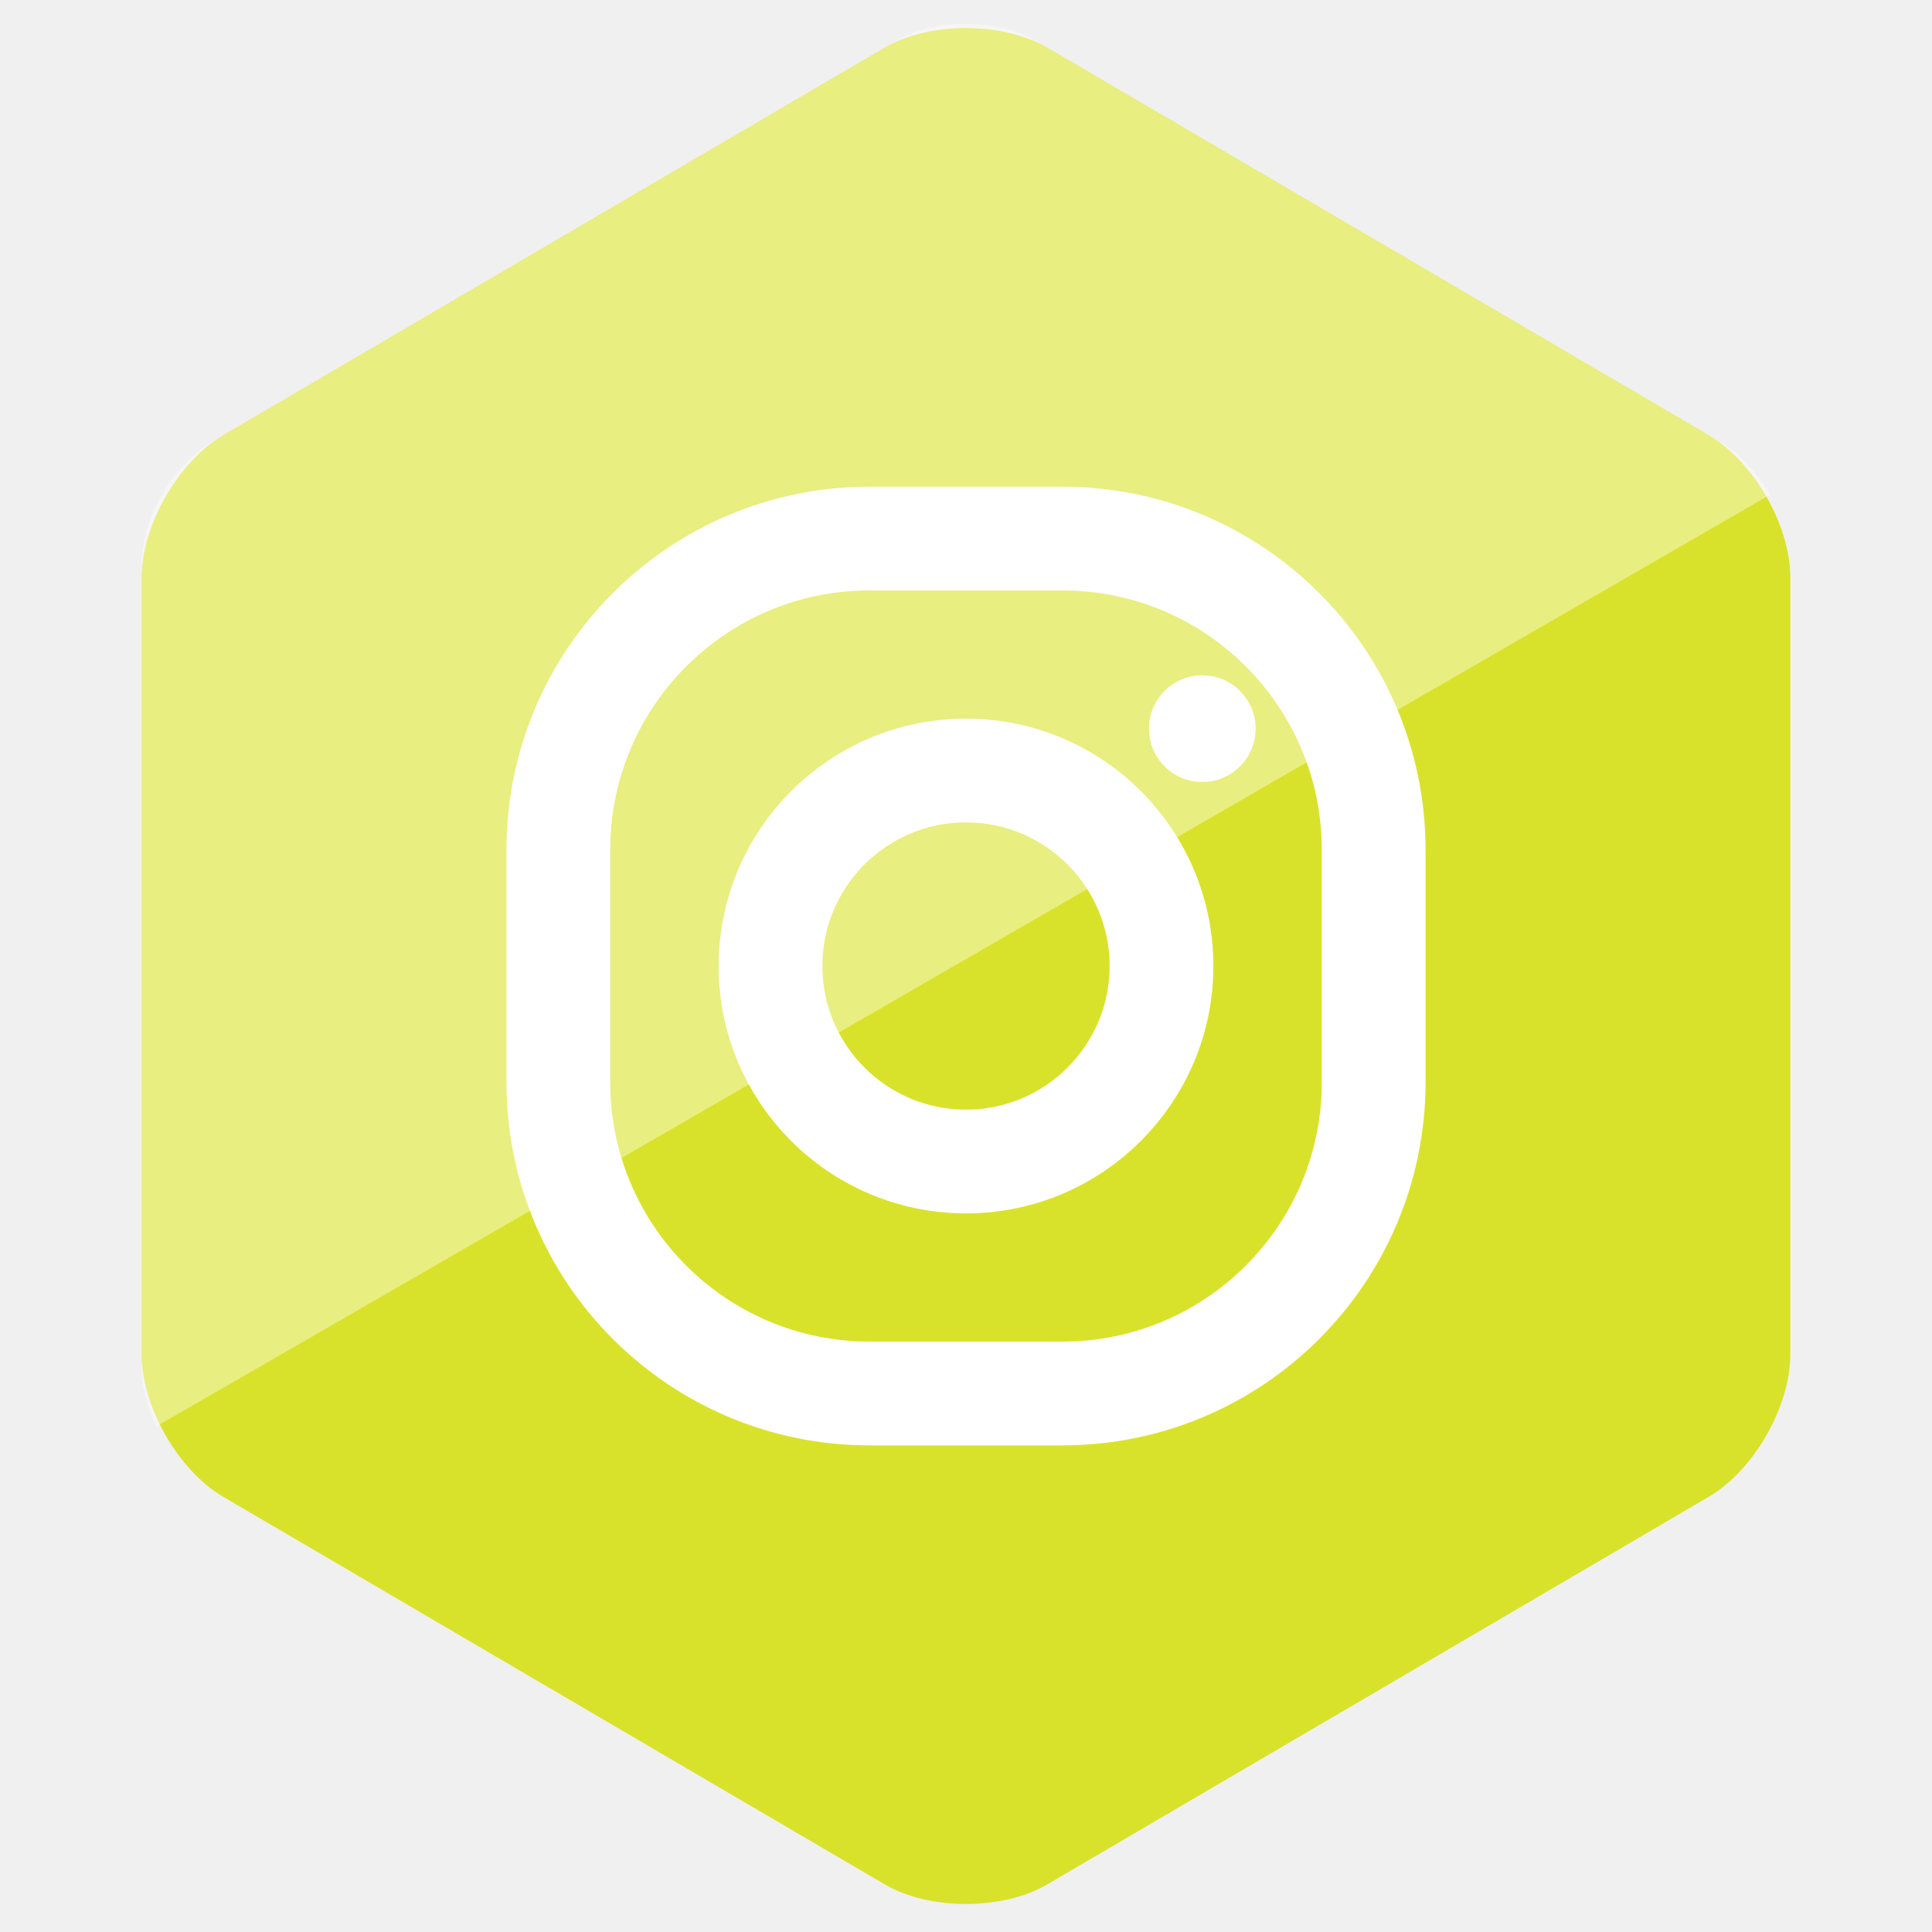
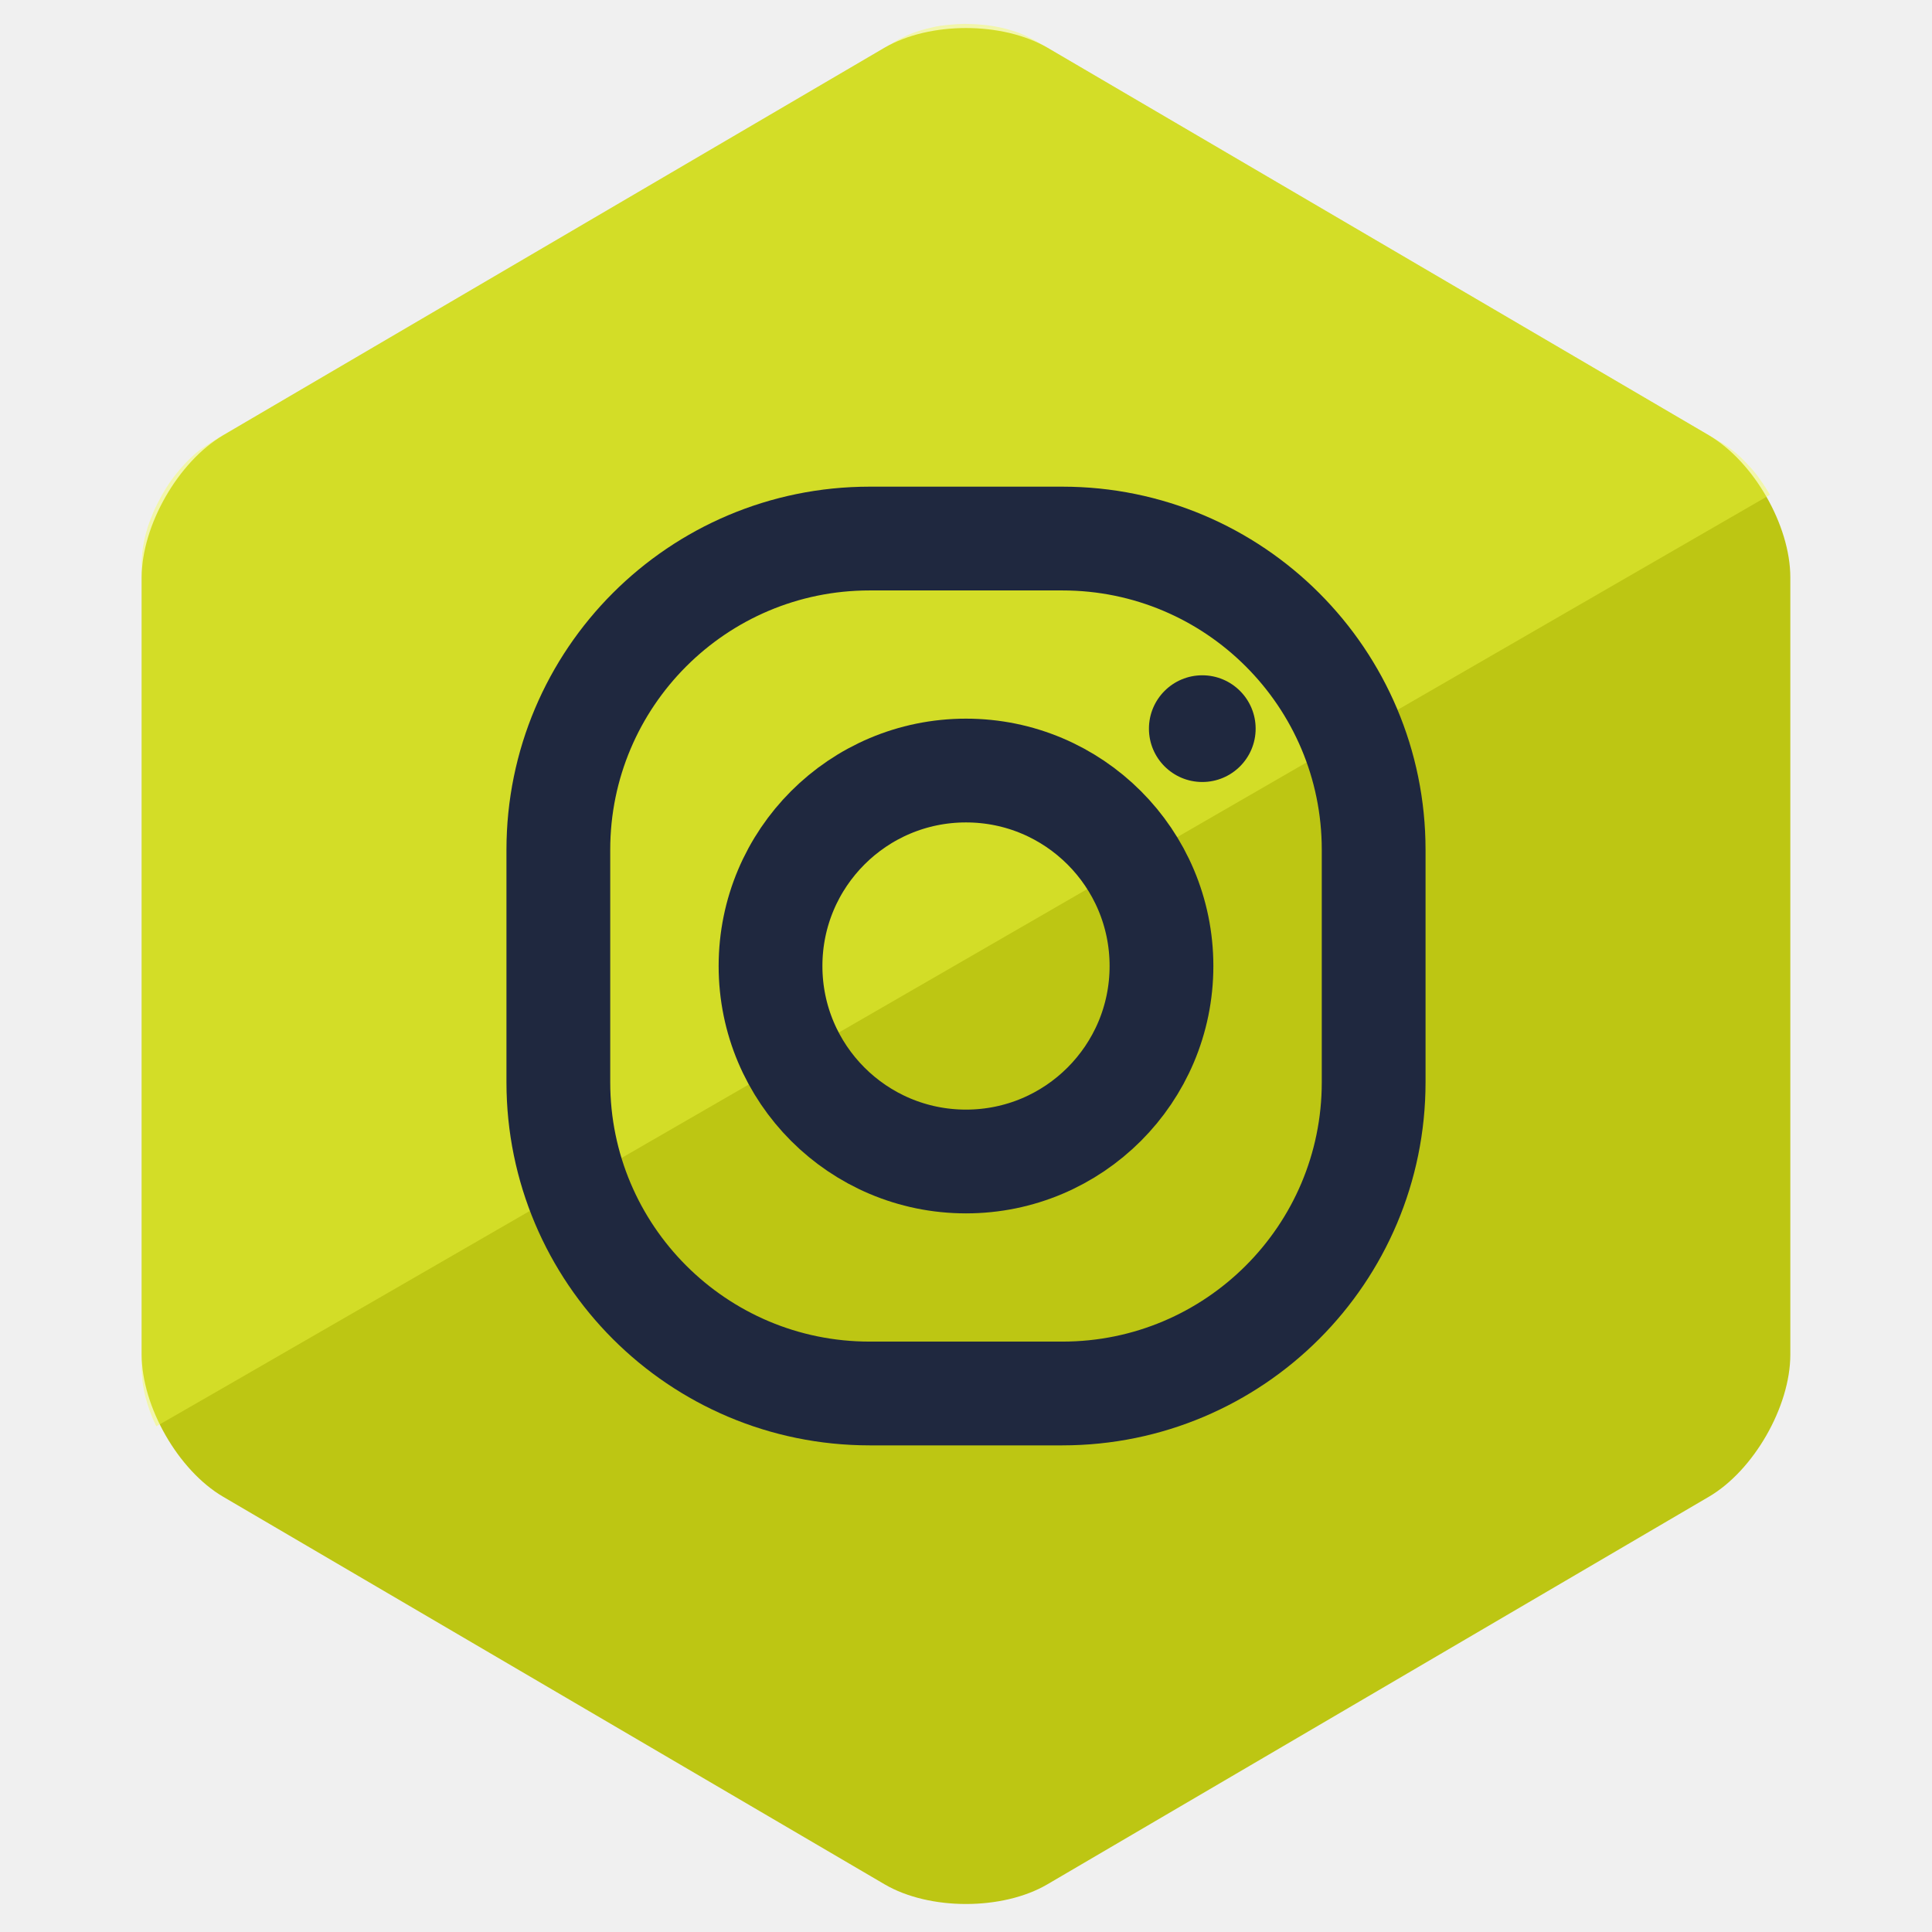
<svg xmlns="http://www.w3.org/2000/svg" enable-background="new 0 0 1024 1024" height="1024px" id="Instagram_2_" version="1.1" viewBox="0 0 1024 1024" width="1024px" xml:space="preserve">
  <g id="Background">
    <g>
-       <path d="M75.094,306.009c0-27.5,19.413-61.375,43.14-75.277L468.861,25.286c23.727-13.902,62.553-13.902,86.28,0    l350.625,205.445c23.729,13.902,43.141,47.777,43.141,75.277v412c0,27.5-19.412,61.375-43.141,75.277L555.141,998.731    c-23.727,13.901-62.553,13.901-86.28,0L118.234,793.286c-23.727-13.902-43.14-47.777-43.14-75.277V306.009z" fill="#d9e22b" />
+       <path d="M75.094,306.009c0-27.5,19.413-61.375,43.14-75.277L468.861,25.286c23.727-13.902,62.553-13.902,86.28,0    l350.625,205.445c23.729,13.902,43.141,47.777,43.141,75.277v412c0,27.5-19.412,61.375-43.141,75.277L555.141,998.731    c-23.727,13.901-62.553,13.901-86.28,0L118.234,793.286c-23.727-13.902-43.14-47.777-43.14-75.277V306.009z" fill="#bdc613" />
    </g>
-     <path d="M938.092,262.262c0,0-1.043-2.021-3.287-5.308   c-1.818-2.664-3.744-5.561-6.111-8.186c-5-5.546-6.697-6.941-7.377-7.551c-2.637-2.355-5.848-4.801-8.945-6.617   c-2.26-1.325-362.889-212.631-362.889-212.631s-6.123-3.544-11.67-5.321c-5.547-1.778-9.457-2.56-13.51-3.129   s-9.672-0.854-13.298-0.854c-3.626,0-12.089,0.711-15.716,1.565c-3.626,0.853-6.275,1.511-7.235,1.831s-3.173,1.093-4.08,1.387   c-0.905,0.293-5.093,2.16-5.333,2.293c-0.239,0.133-1.643,0.776-2.431,1.238c-0.789,0.462-351.617,206.025-351.617,206.025   s-14.797,8.097-20.628,13.074c-2.497,2.131-5.266,4.867-7.658,7.582c-3.196,3.627-5.807,7.203-7.026,9.093   c-0.923,1.43-2.28,3.533-3.494,5.707c-1.577,2.825-3.032,5.837-3.667,7.147c-1.162,2.398-3.293,8.053-3.827,9.76   s-1.547,5.534-1.707,6.436c-0.042,0.234-0.693,3.521-0.747,3.911c-0.053,0.391-0.44,2.92-0.533,4.267   c-0.033,0.48-0.211,2.897-0.212,2.969c-0.001,0.072-0.001,429.511-0.001,429.511s0.349,5.079,0.427,5.635   c0.028,0.203,0.453,3.433,0.782,4.836c0.213,0.91,0.64,2.987,0.924,3.982c0.284,0.995,0.729,2.636,0.96,3.342   c0.213,0.653,0.96,2.917,1.209,3.591c0.249,0.675,1.25,3.248,1.529,3.912c0.286,0.68,1.813,4.018,1.92,4.23   C82.951,756.204,938.092,262.262,938.092,262.262z" enable-background="new    " fill="#FFFFFF" opacity="0.4" />
+     <path d="M938.092,262.262c0,0-1.043-2.021-3.287-5.308   c-1.818-2.664-3.744-5.561-6.111-8.186c-5-5.546-6.697-6.941-7.377-7.551c-2.637-2.355-5.848-4.801-8.945-6.617   c-2.26-1.325-362.889-212.631-362.889-212.631s-6.123-3.544-11.67-5.321c-5.547-1.778-9.457-2.56-13.51-3.129   s-9.672-0.854-13.298-0.854c-3.626,0-12.089,0.711-15.716,1.565c-3.626,0.853-6.275,1.511-7.235,1.831s-3.173,1.093-4.08,1.387   c-0.905,0.293-5.093,2.16-5.333,2.293c-0.239,0.133-1.643,0.776-2.431,1.238c-0.789,0.462-351.617,206.025-351.617,206.025   s-14.797,8.097-20.628,13.074c-2.497,2.131-5.266,4.867-7.658,7.582c-3.196,3.627-5.807,7.203-7.026,9.093   c-0.923,1.43-2.28,3.533-3.494,5.707c-1.577,2.825-3.032,5.837-3.667,7.147c-1.162,2.398-3.293,8.053-3.827,9.76   s-1.547,5.534-1.707,6.436c-0.042,0.234-0.693,3.521-0.747,3.911c-0.053,0.391-0.44,2.92-0.533,4.267   c-0.033,0.48-0.211,2.897-0.212,2.969c-0.001,0.072-0.001,429.511-0.001,429.511s0.349,5.079,0.427,5.635   c0.028,0.203,0.453,3.433,0.782,4.836c0.213,0.91,0.64,2.987,0.924,3.982c0.284,0.995,0.729,2.636,0.96,3.342   c0.213,0.653,0.96,2.917,1.209,3.591c0.249,0.675,1.25,3.248,1.529,3.912c0.286,0.68,1.813,4.018,1.92,4.23   C82.951,756.204,938.092,262.262,938.092,262.262z" enable-background="new    " fill="#f5ff45" opacity="0.4" />
  </g>
  <g id="Instagram" class="icon">
-     <circle cx="637.239" cy="386.196" fill="#FFFFFF" r="28.276" />
-     <circle cx="512.001" cy="512.009" fill="none" r="103.605" stroke="#FFFFFF" stroke-miterlimit="10" stroke-width="55" />
-     <path d="M295.933,573.574c0,91.127,73.873,165,165,165   h102.136c91.127,0,165-73.873,165-165v-123.13c0-91.127-73.873-165-165-165H460.933c-91.127,0-165,73.873-165,165V573.574z" fill="none" stroke="#FFFFFF" stroke-miterlimit="10" stroke-width="55" />
+     <circle cx="637.239" cy="386.196" fill="#1f283f" r="28.276" />
+     <circle cx="512.001" cy="512.009" fill="none" r="103.605" stroke="#1f283f" stroke-miterlimit="10" stroke-width="55" />
+     <path d="M295.933,573.574c0,91.127,73.873,165,165,165   h102.136c91.127,0,165-73.873,165-165v-123.13c0-91.127-73.873-165-165-165H460.933c-91.127,0-165,73.873-165,165V573.574z" fill="none" stroke="#1f283f" stroke-miterlimit="10" stroke-width="55" />
  </g>
</svg>
